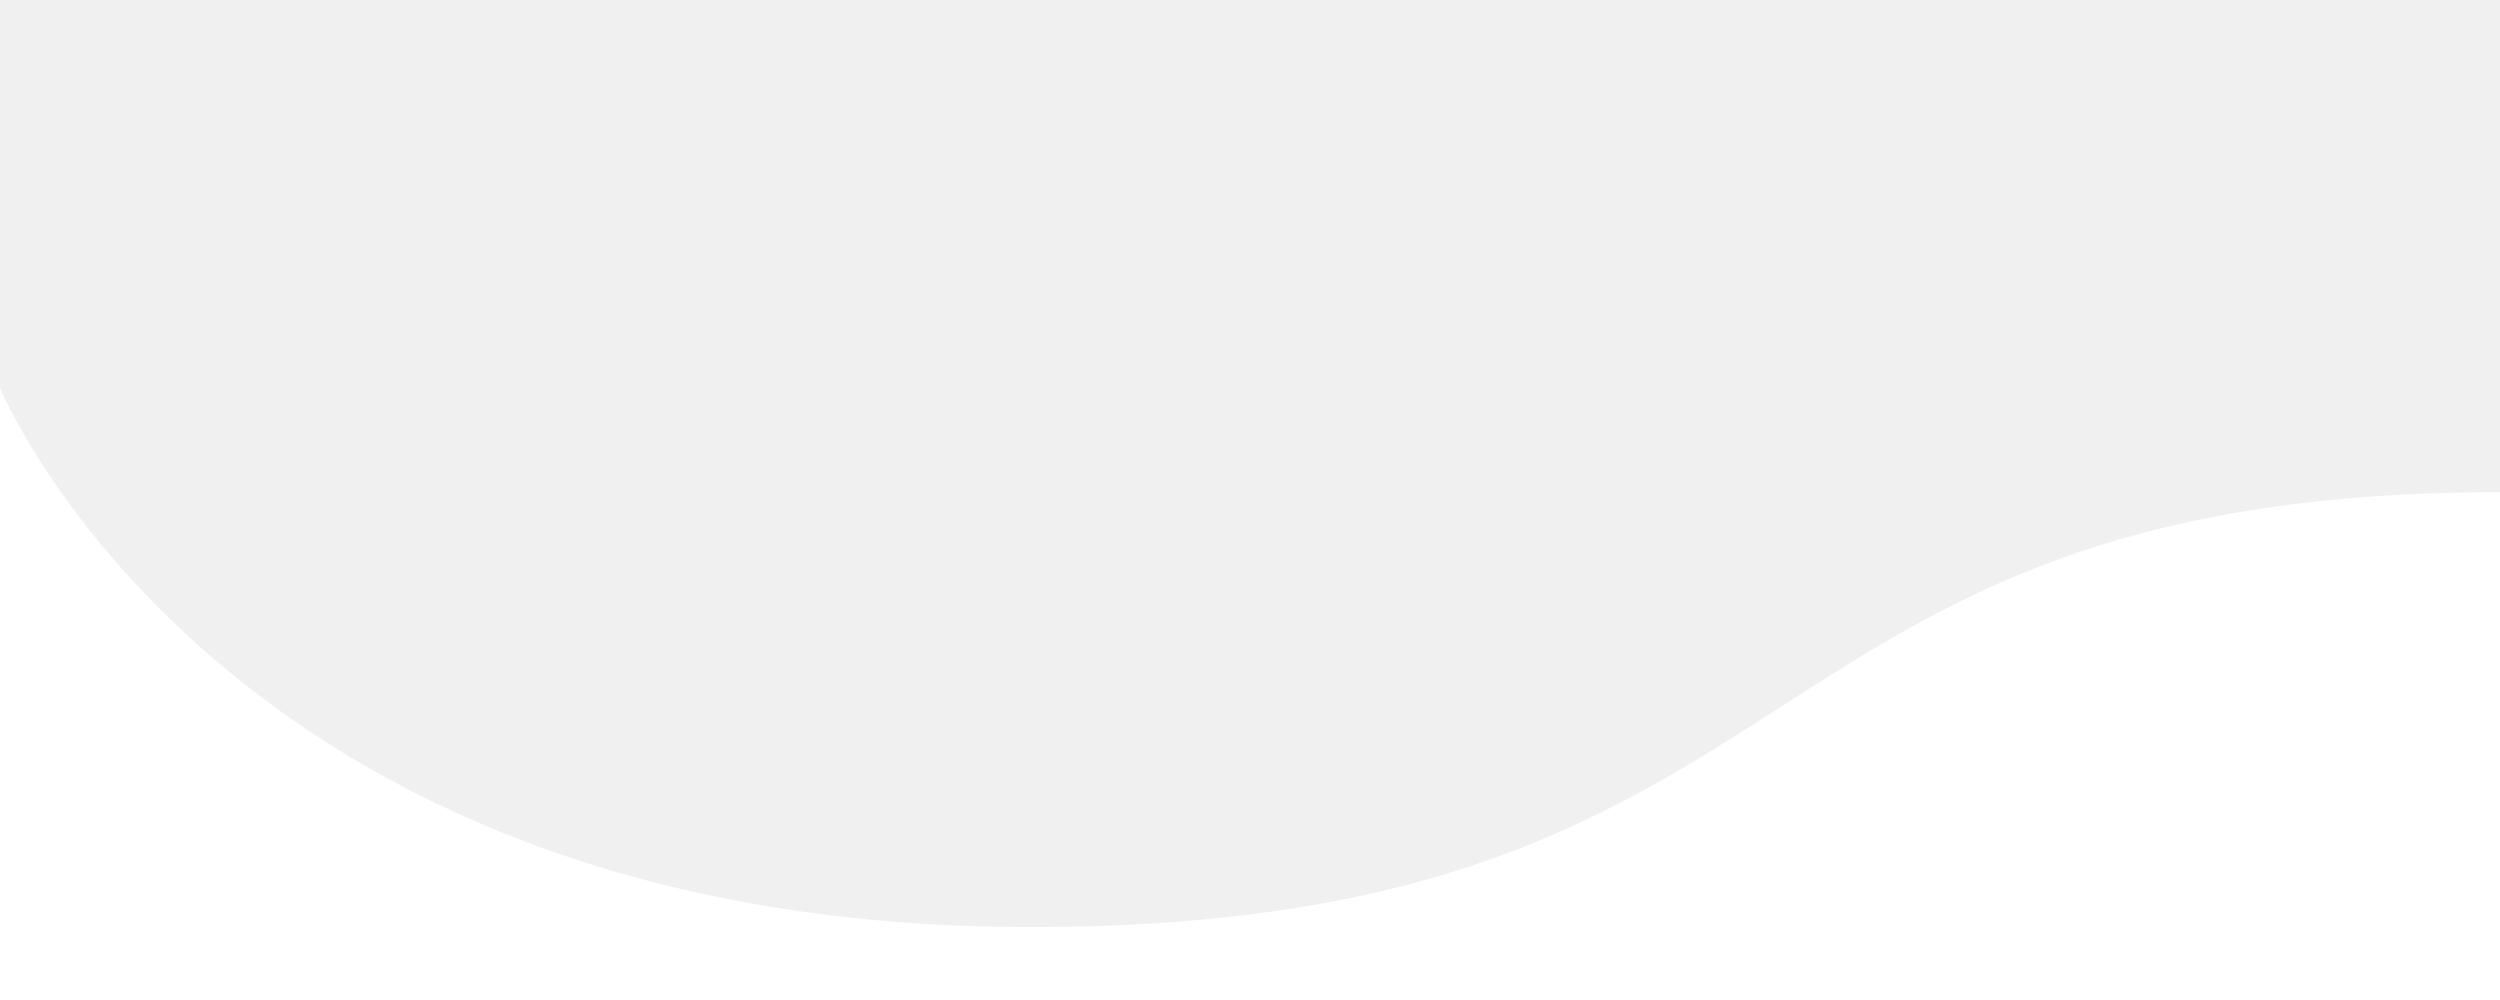
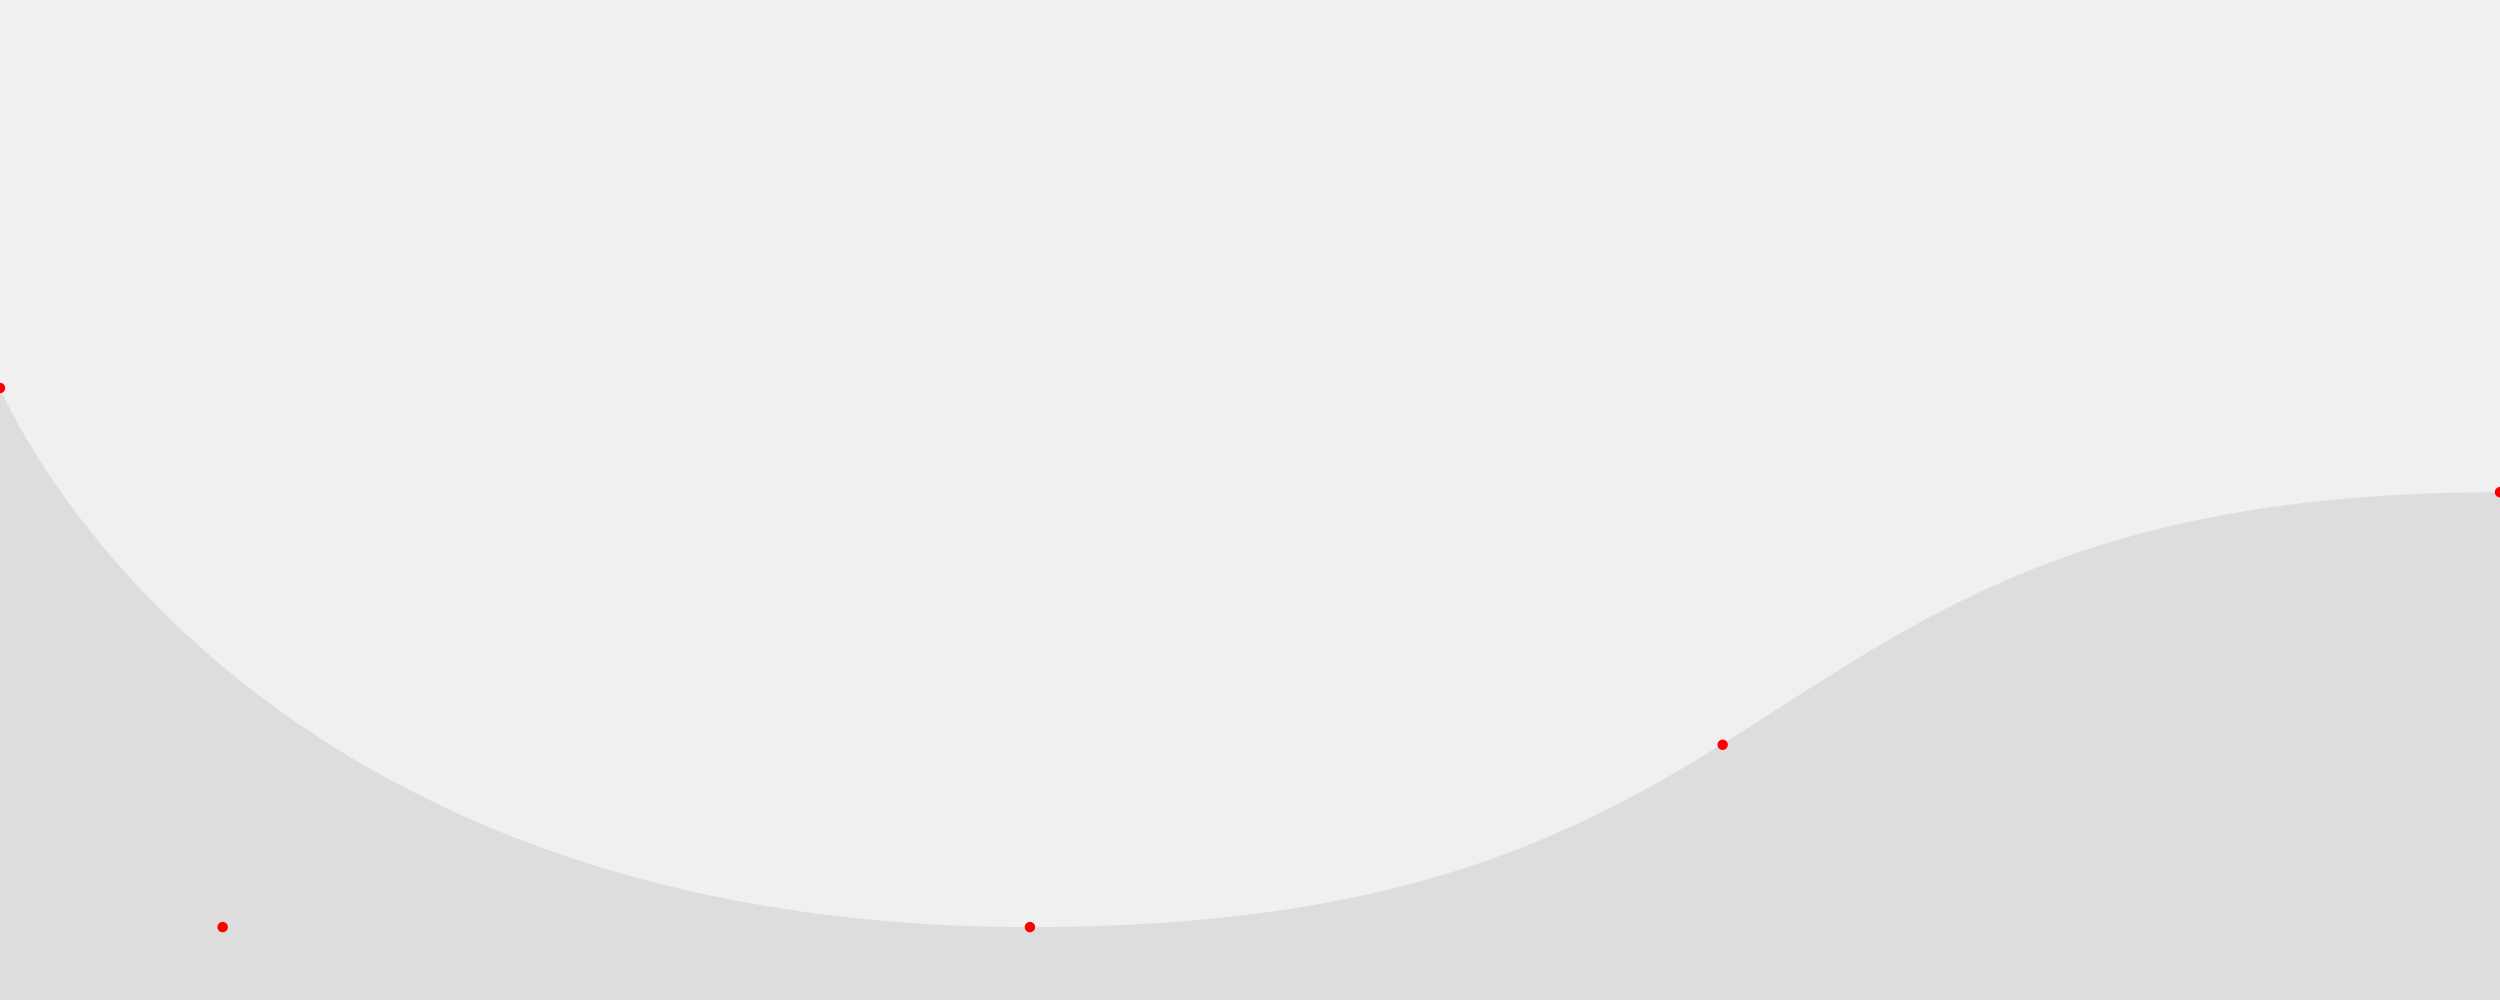
<svg xmlns="http://www.w3.org/2000/svg" width="1920" height="768" viewBox="0 0 1920 768">
  <defs>
    <style>
      .cls-1 {
-         fill: #fff;
+         fill: #dddddd;
        fill-rule: evenodd;
      }
    </style>
  </defs>
  <g id="HERO_PUBLISHERS_MALL_SCENE">
    <path id="_-e-wave" data-name="-e-wave" class="cls-1" d="M0,298S171,712,791,712s532.51-334,1129-334V768H0V298Z" />
+     <circle cx="0" cy="298" r="4" fill="red" />
+     <circle cx="171" cy="712" r="4" fill="red" />
+     <circle cx="791" cy="712" r="4" fill="red" />
+     <circle cx="1323" cy="572" r="4" fill="red" />
+     <circle cx="1920" cy="378" r="4" fill="red" />
  </g>
</svg>
